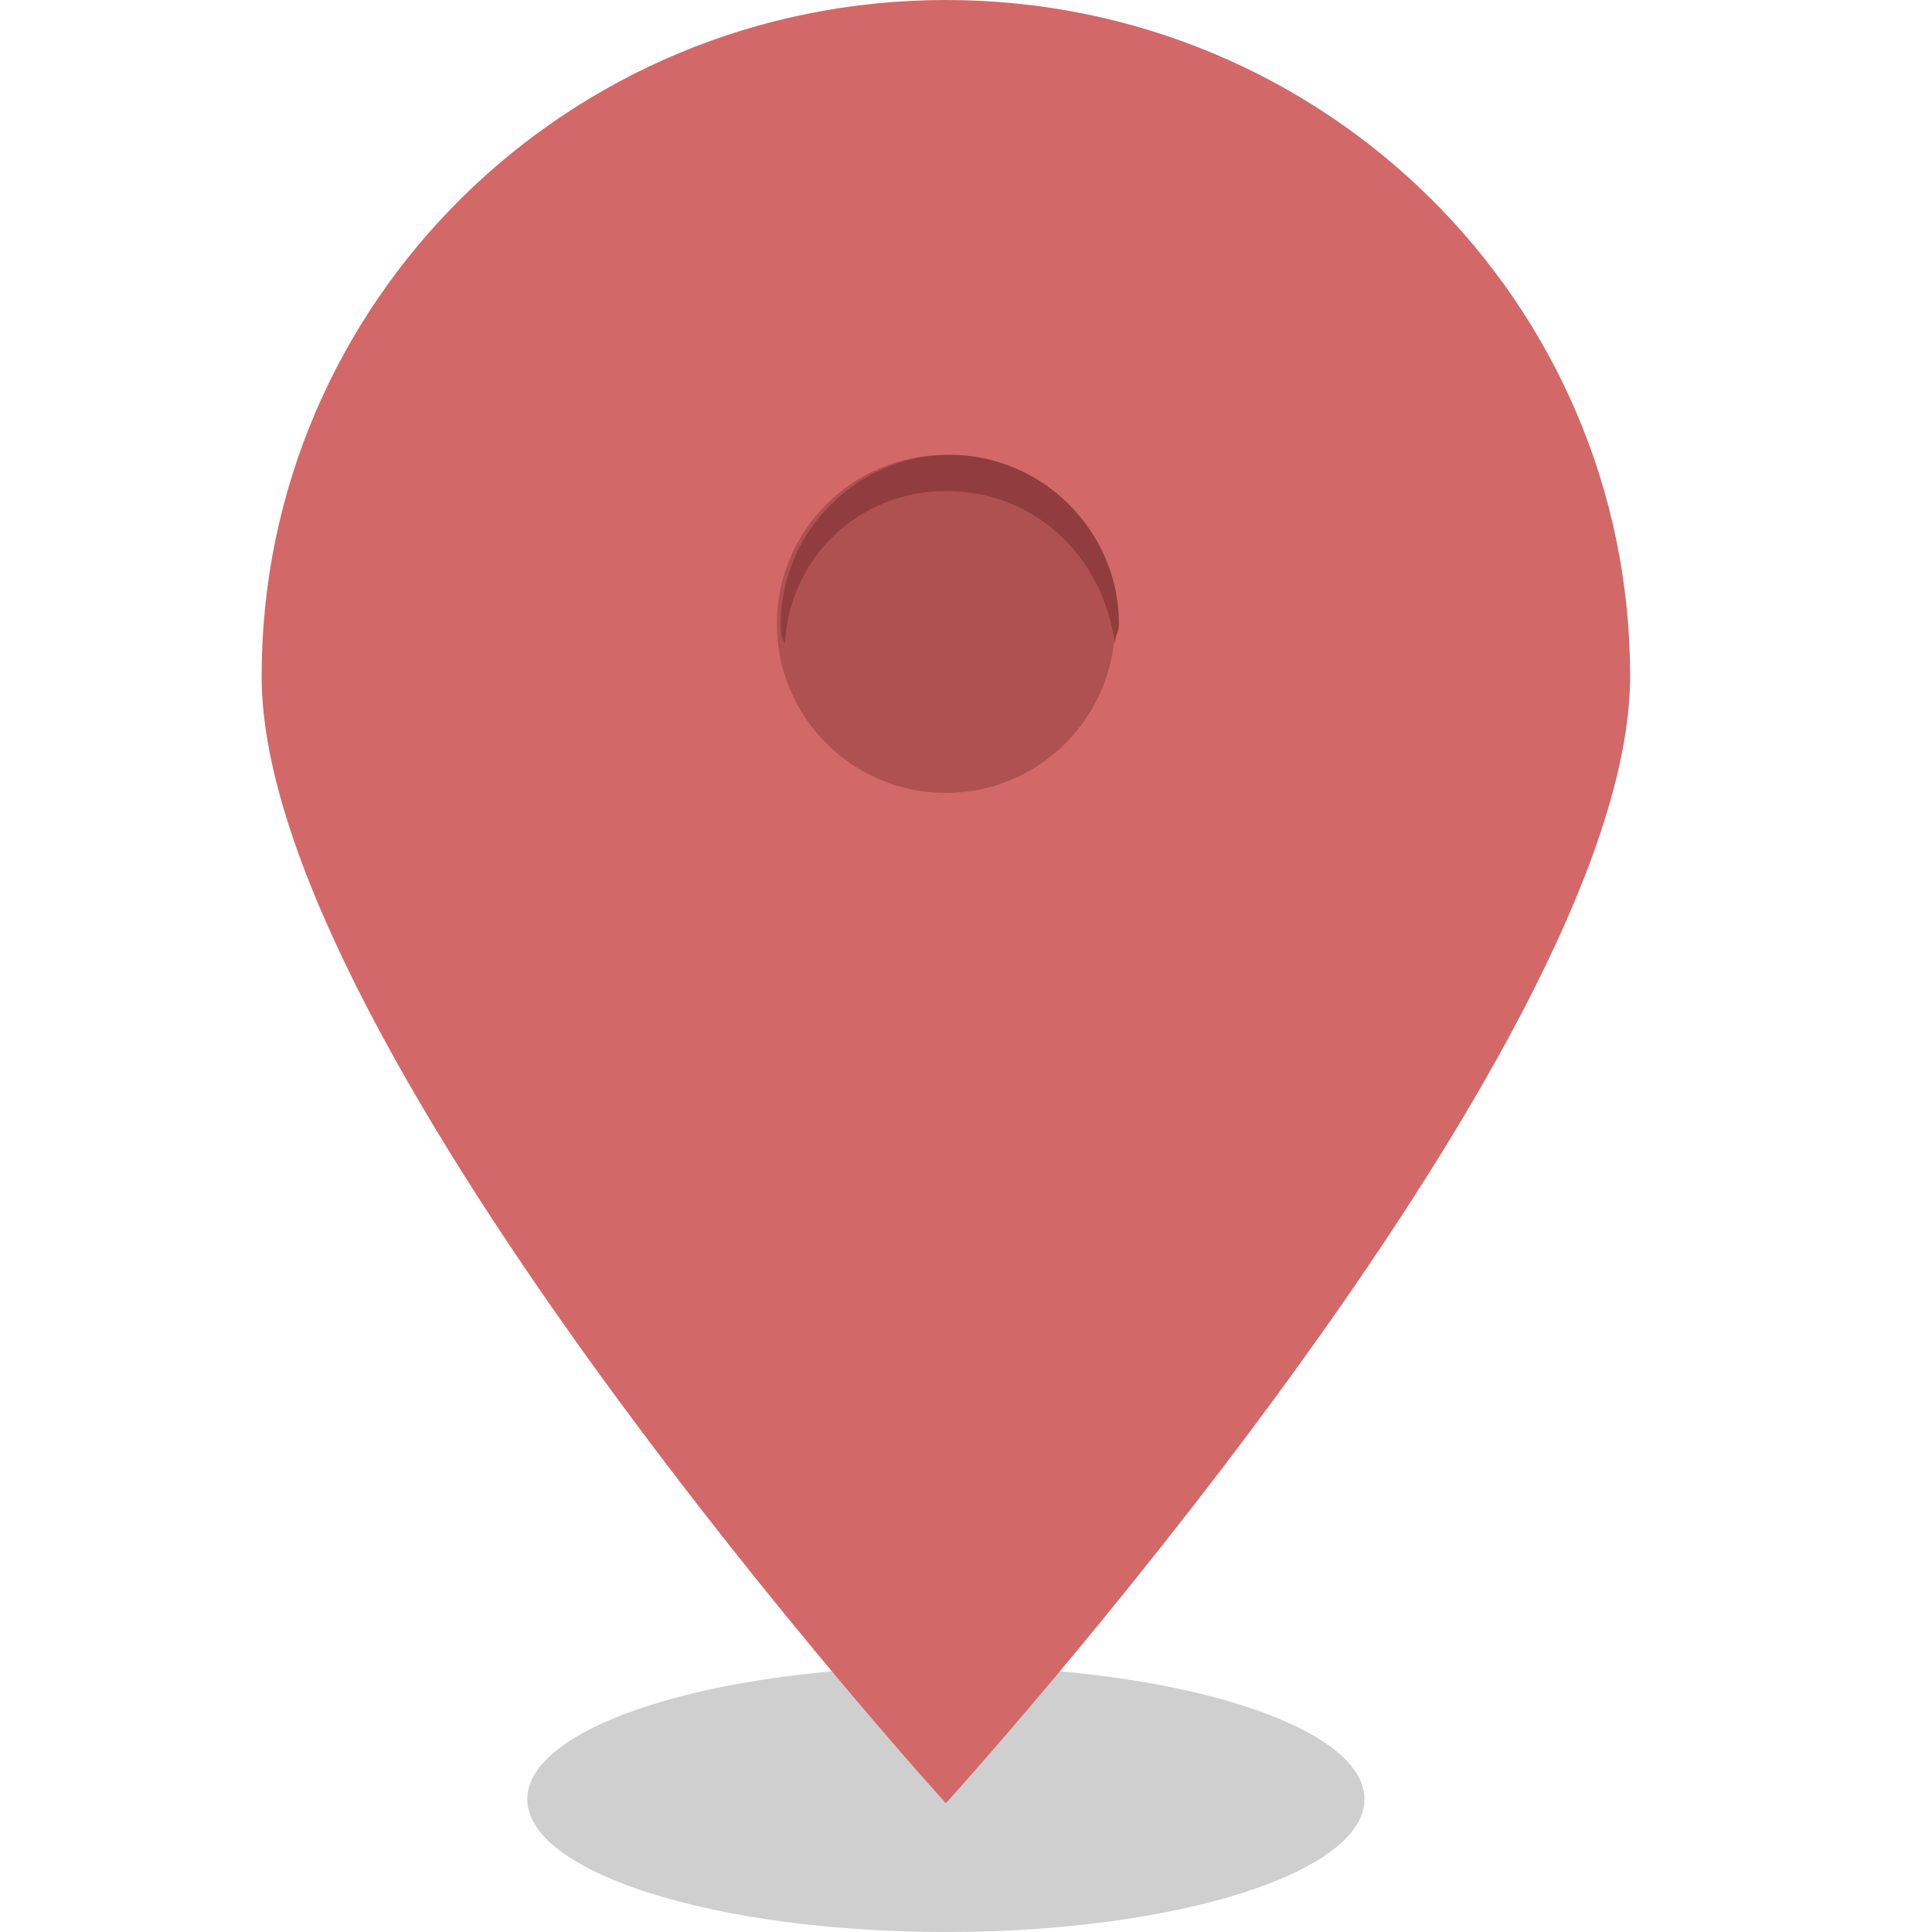
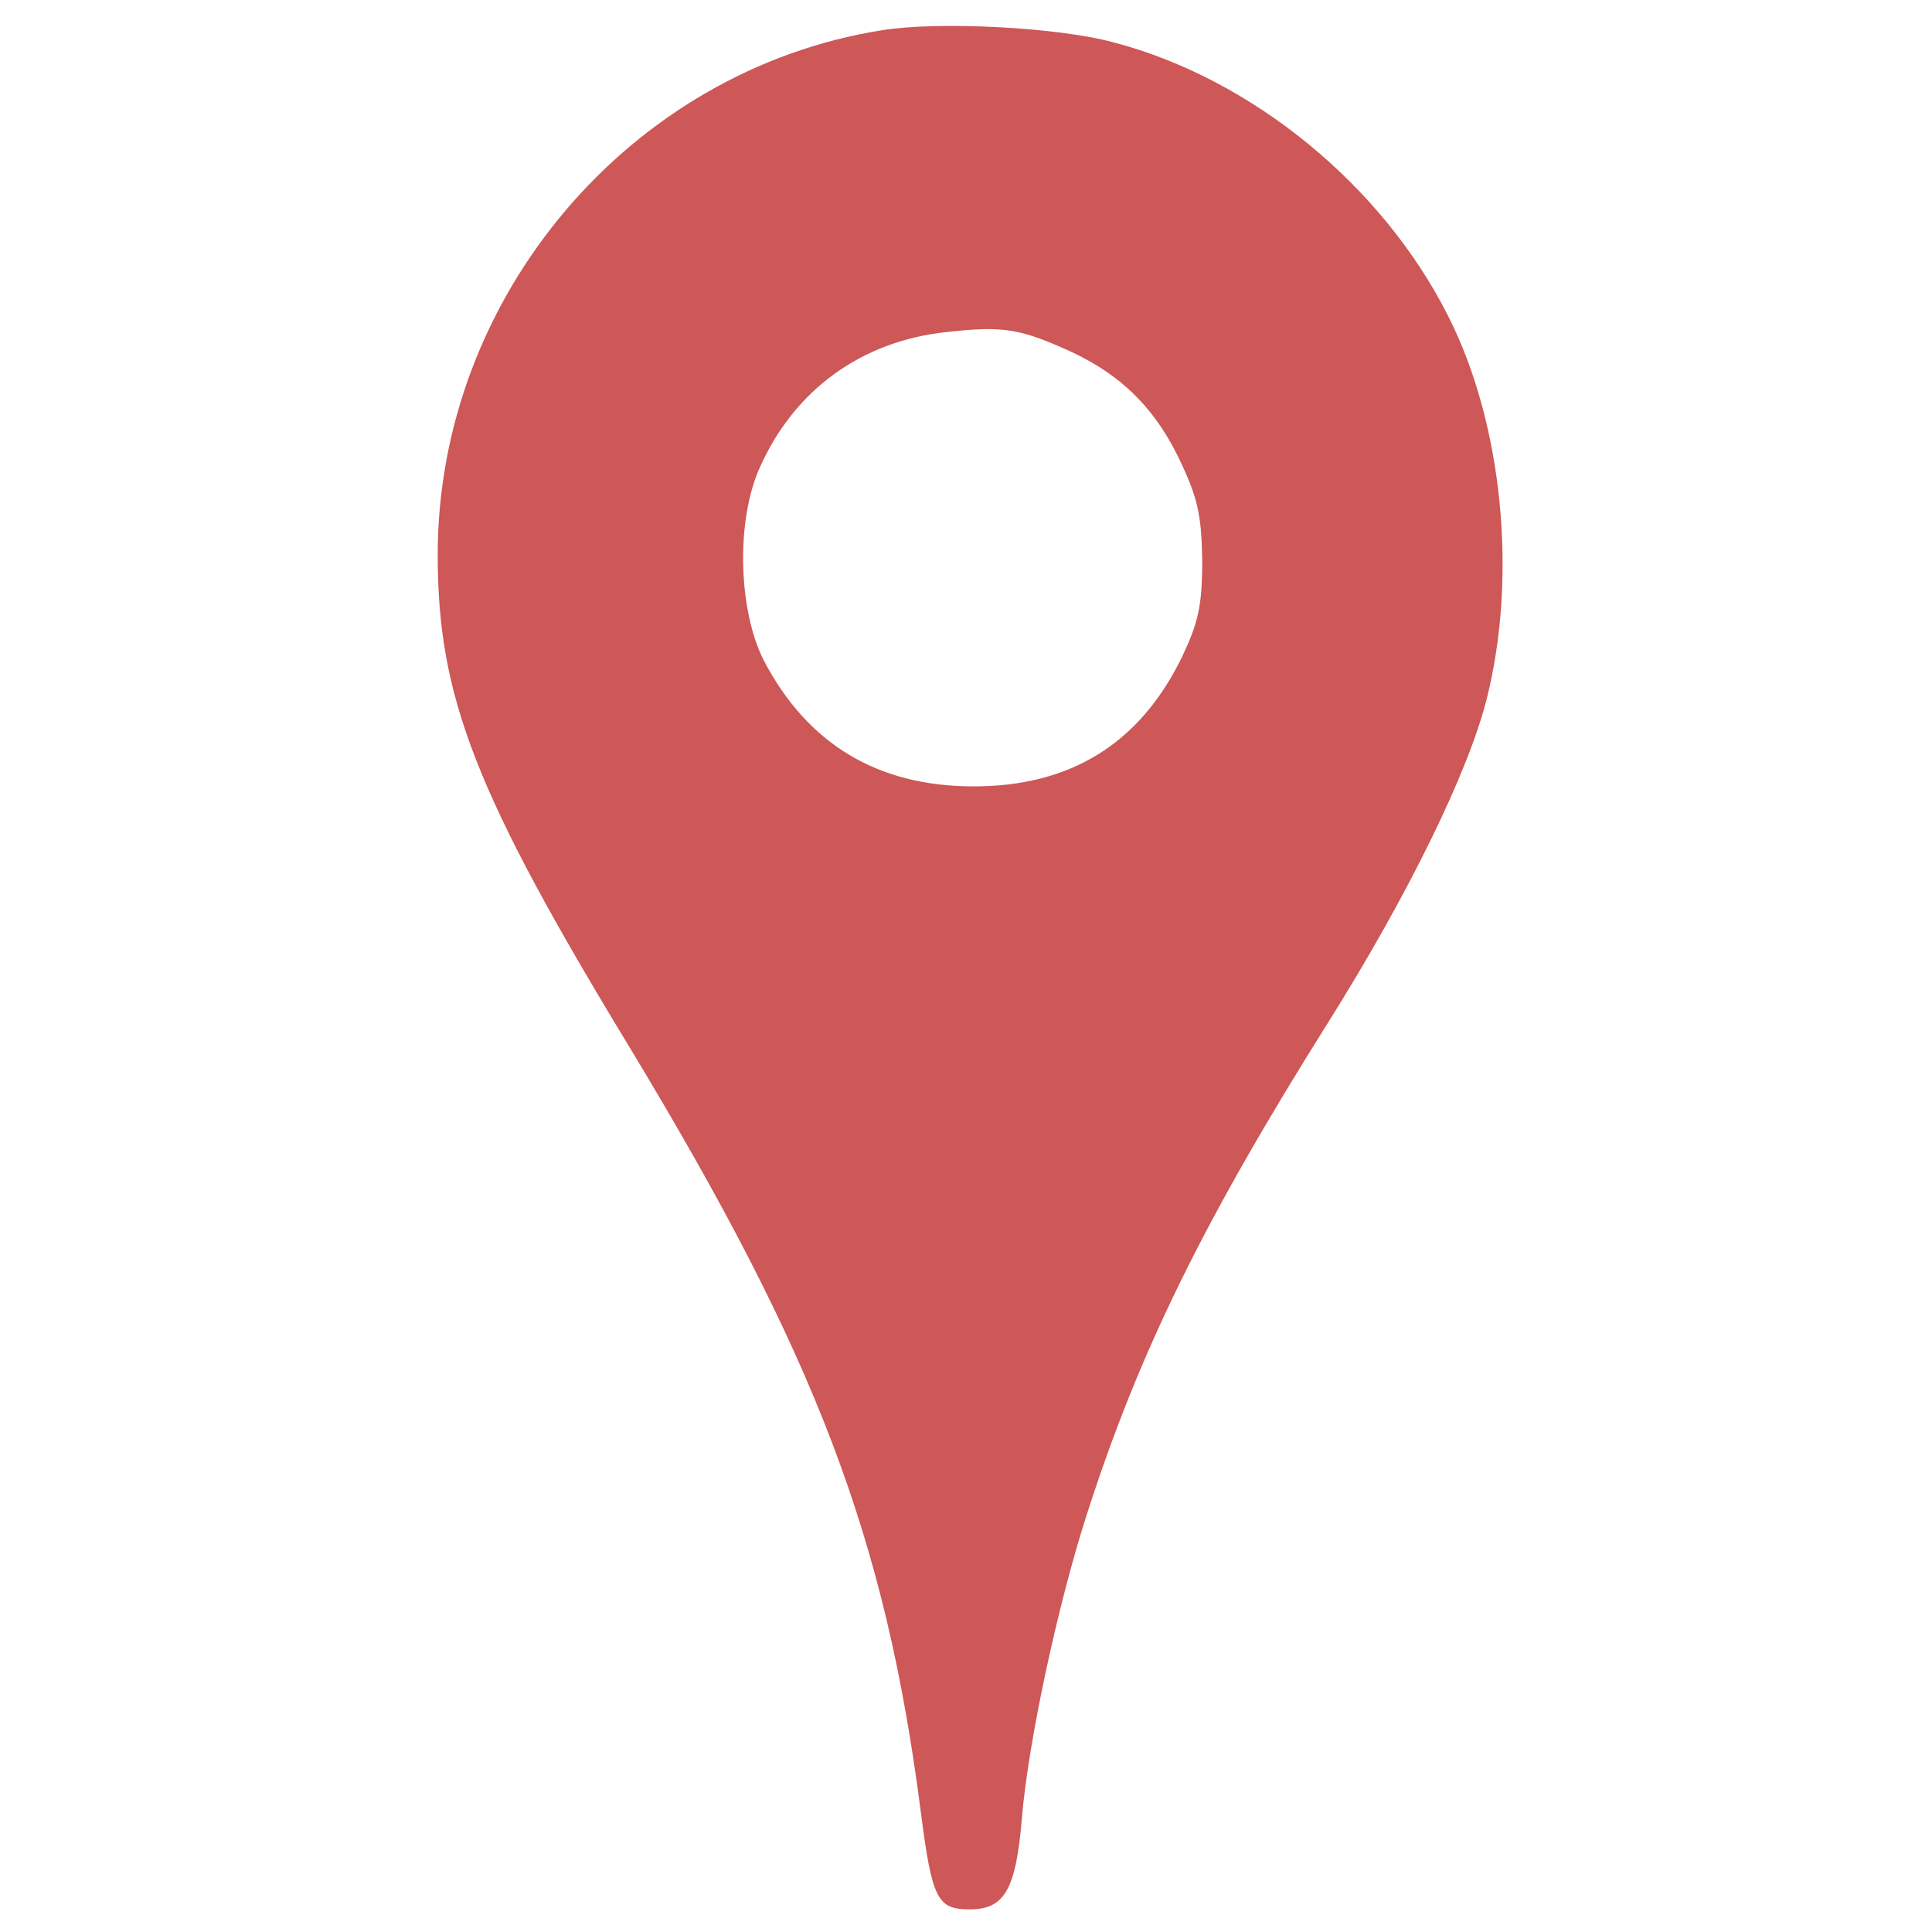
- <svg xmlns="http://www.w3.org/2000/svg" version="1.1" id="Layer_1" x="0px" y="0px" width="48px" height="48px" viewBox="0 0 48 48" style="enable-background:new 0 0 48 48;" xml:space="preserve">
-   <style type="text/css">
- 	.st0{opacity:0.19;}
- 	.st1{fill:#D36868;}
- 	.st2{fill:#AF5151;}
- 	.st3{fill:#913D3D;}
- </style>
-   <ellipse class="st0" cx="23.5" cy="44.7" rx="10.4" ry="3.3" />
-   <path class="st1" d="M23.5,0c-9.4,0-17,7.5-17,16.8s17,28,17,28s17-18.7,17-28S32.9,0,23.5,0z" />
-   <circle class="st2" cx="23.5" cy="15.5" r="4.2" />
-   <path class="st3" d="M23.5,12.2c2.2,0,3.9,1.6,4.2,3.8c0-0.2,0.1-0.3,0.1-0.5c0-2.3-1.9-4.2-4.2-4.2s-4.2,1.9-4.2,4.2  c0,0.2,0,0.3,0.1,0.5C19.6,13.9,21.3,12.2,23.5,12.2z" />
+ <svg xmlns="http://www.w3.org/2000/svg" version="1.0" width="256pt" height="256pt" viewBox="0 0 256 256" preserveAspectRatio="xMidYMid meet">
+   <g transform="translate(0,256) scale(0.1,-0.1)" fill="#ce5757" stroke="none">
+     <path d="M1169 2520 c-335 -53 -589 -354 -589 -695 0 -188 49 -315 255 -654 246 -407 338 -647 385 -1011 15 -117 22 -130 65 -130 46 0 61 26 69 120 8 99 47 282 86 403 69 215 155 390 321 654 104 166 184 328 209 427 41 163 21 365 -51 507 -87 173 -260 315 -444 363 -74 20 -231 28 -306 16z m239 -421 c72 -31 119 -75 153 -144 26 -54 31 -76 32 -137 0 -61 -5 -83 -28 -131 -56 -113 -147 -169 -275 -169 -127 0 -220 56 -278 167 -34 67 -37 186 -5 256 46 103 135 167 247 179 71 8 95 5 154 -21z" />
+   </g>
</svg>
